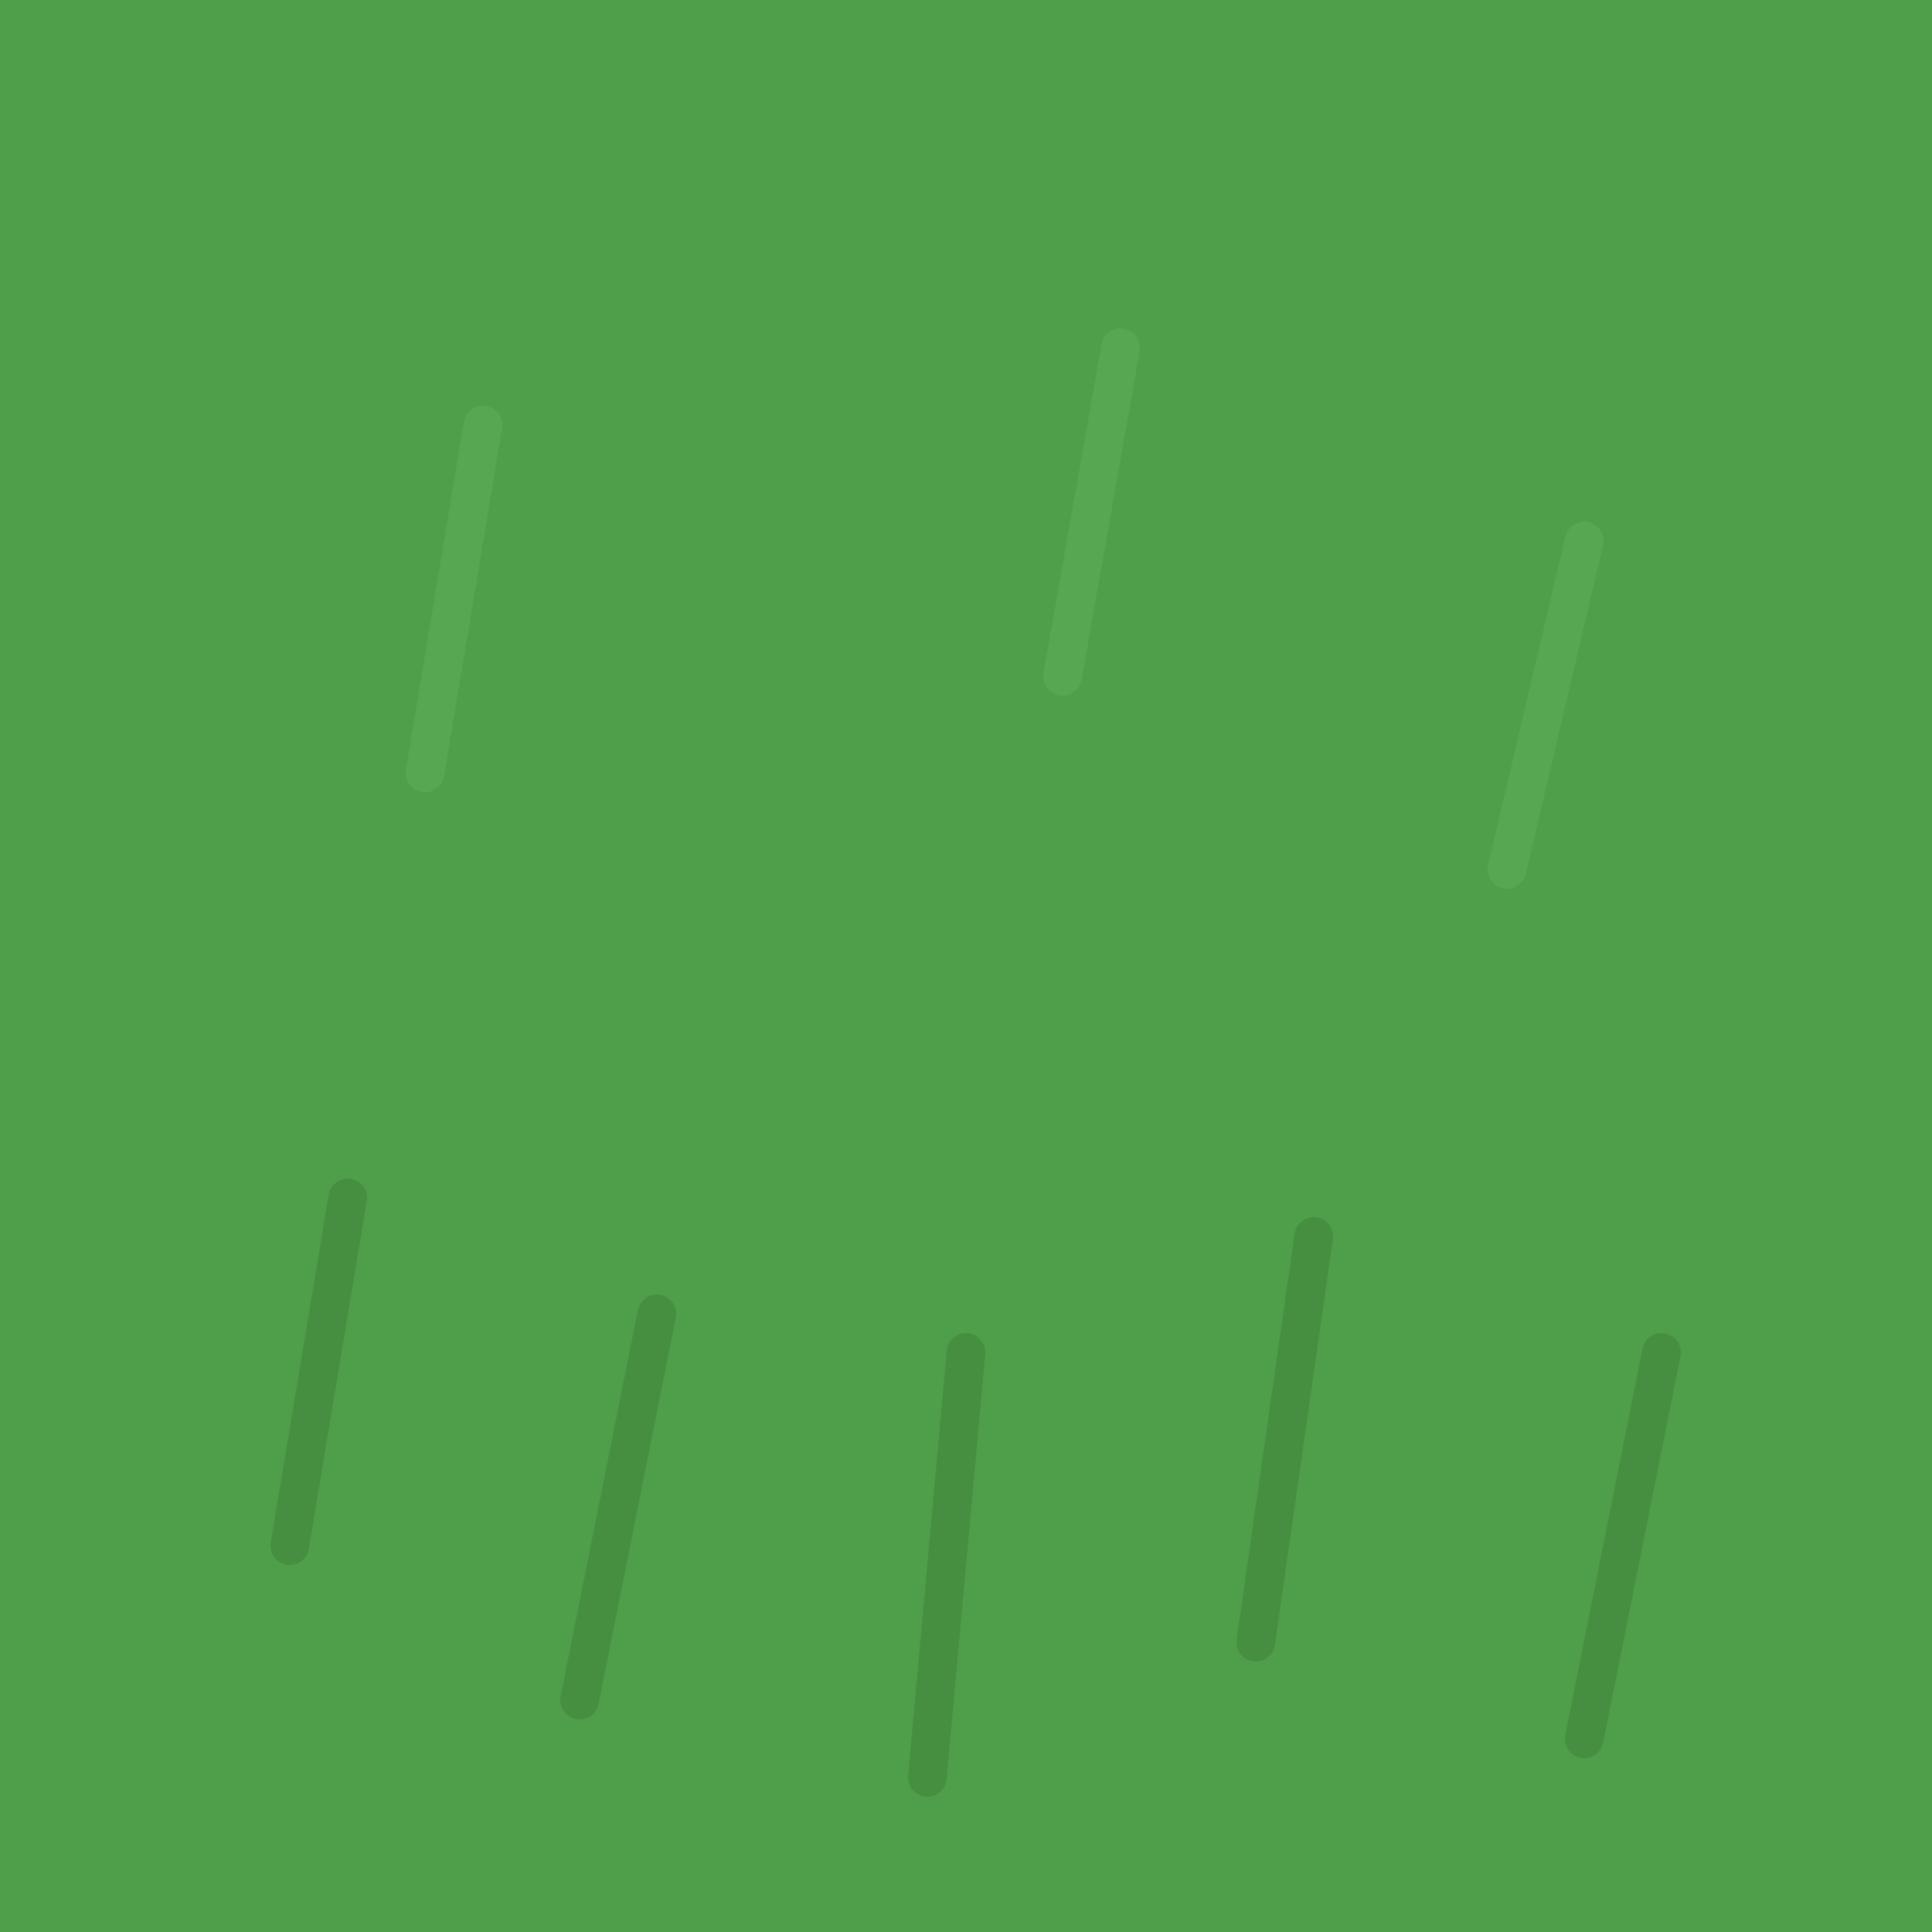
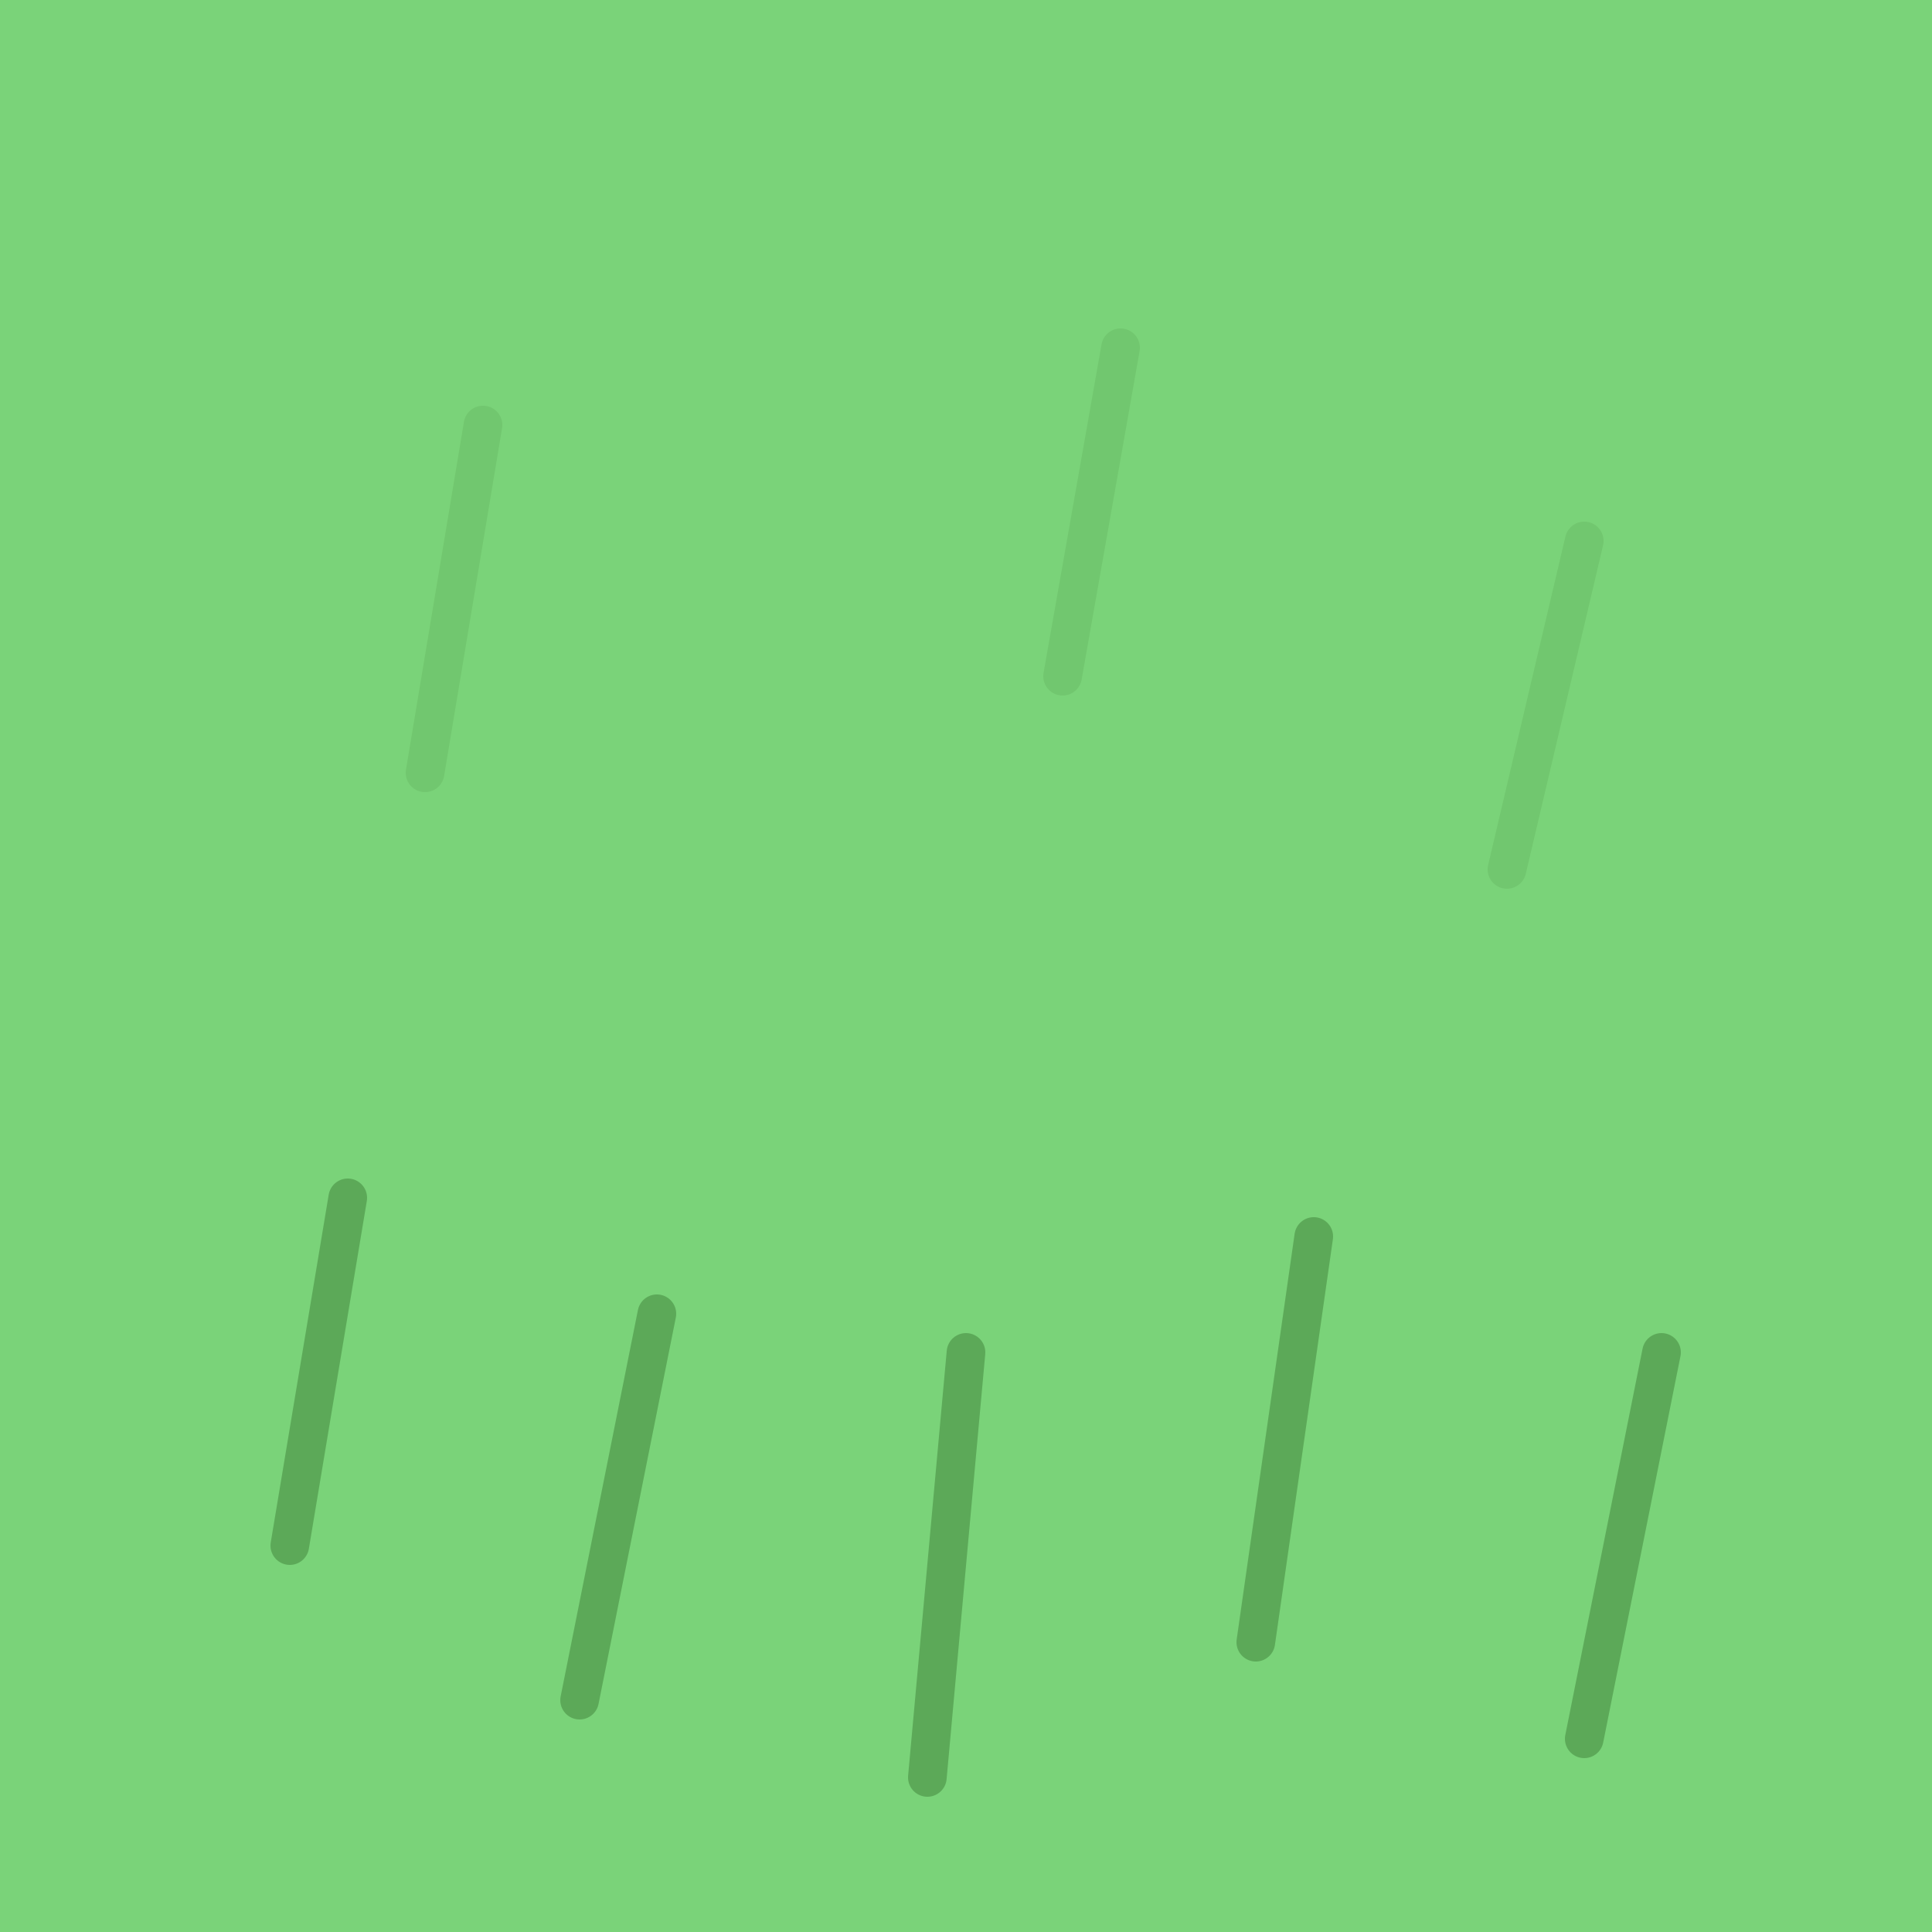
<svg xmlns="http://www.w3.org/2000/svg" width="100" height="100" viewBox="0 0 100 100">
-   <rect width="100" height="100" fill="#4f9e4a" />
+   <rect width="100" height="100" fill="#7ad379" />
  <path d="M15 80 L18 62 M30 88 L34 68 M48 92 L50 70 M65 85 L68 64 M82 90 L86 70" stroke="#3d8038" stroke-width="2" stroke-linecap="round" opacity="0.5" />
  <path d="M22 40 L25 22 M55 35 L58 18 M78 45 L82 28" stroke="#65b45f" stroke-width="2" stroke-linecap="round" opacity="0.4" />
</svg>
